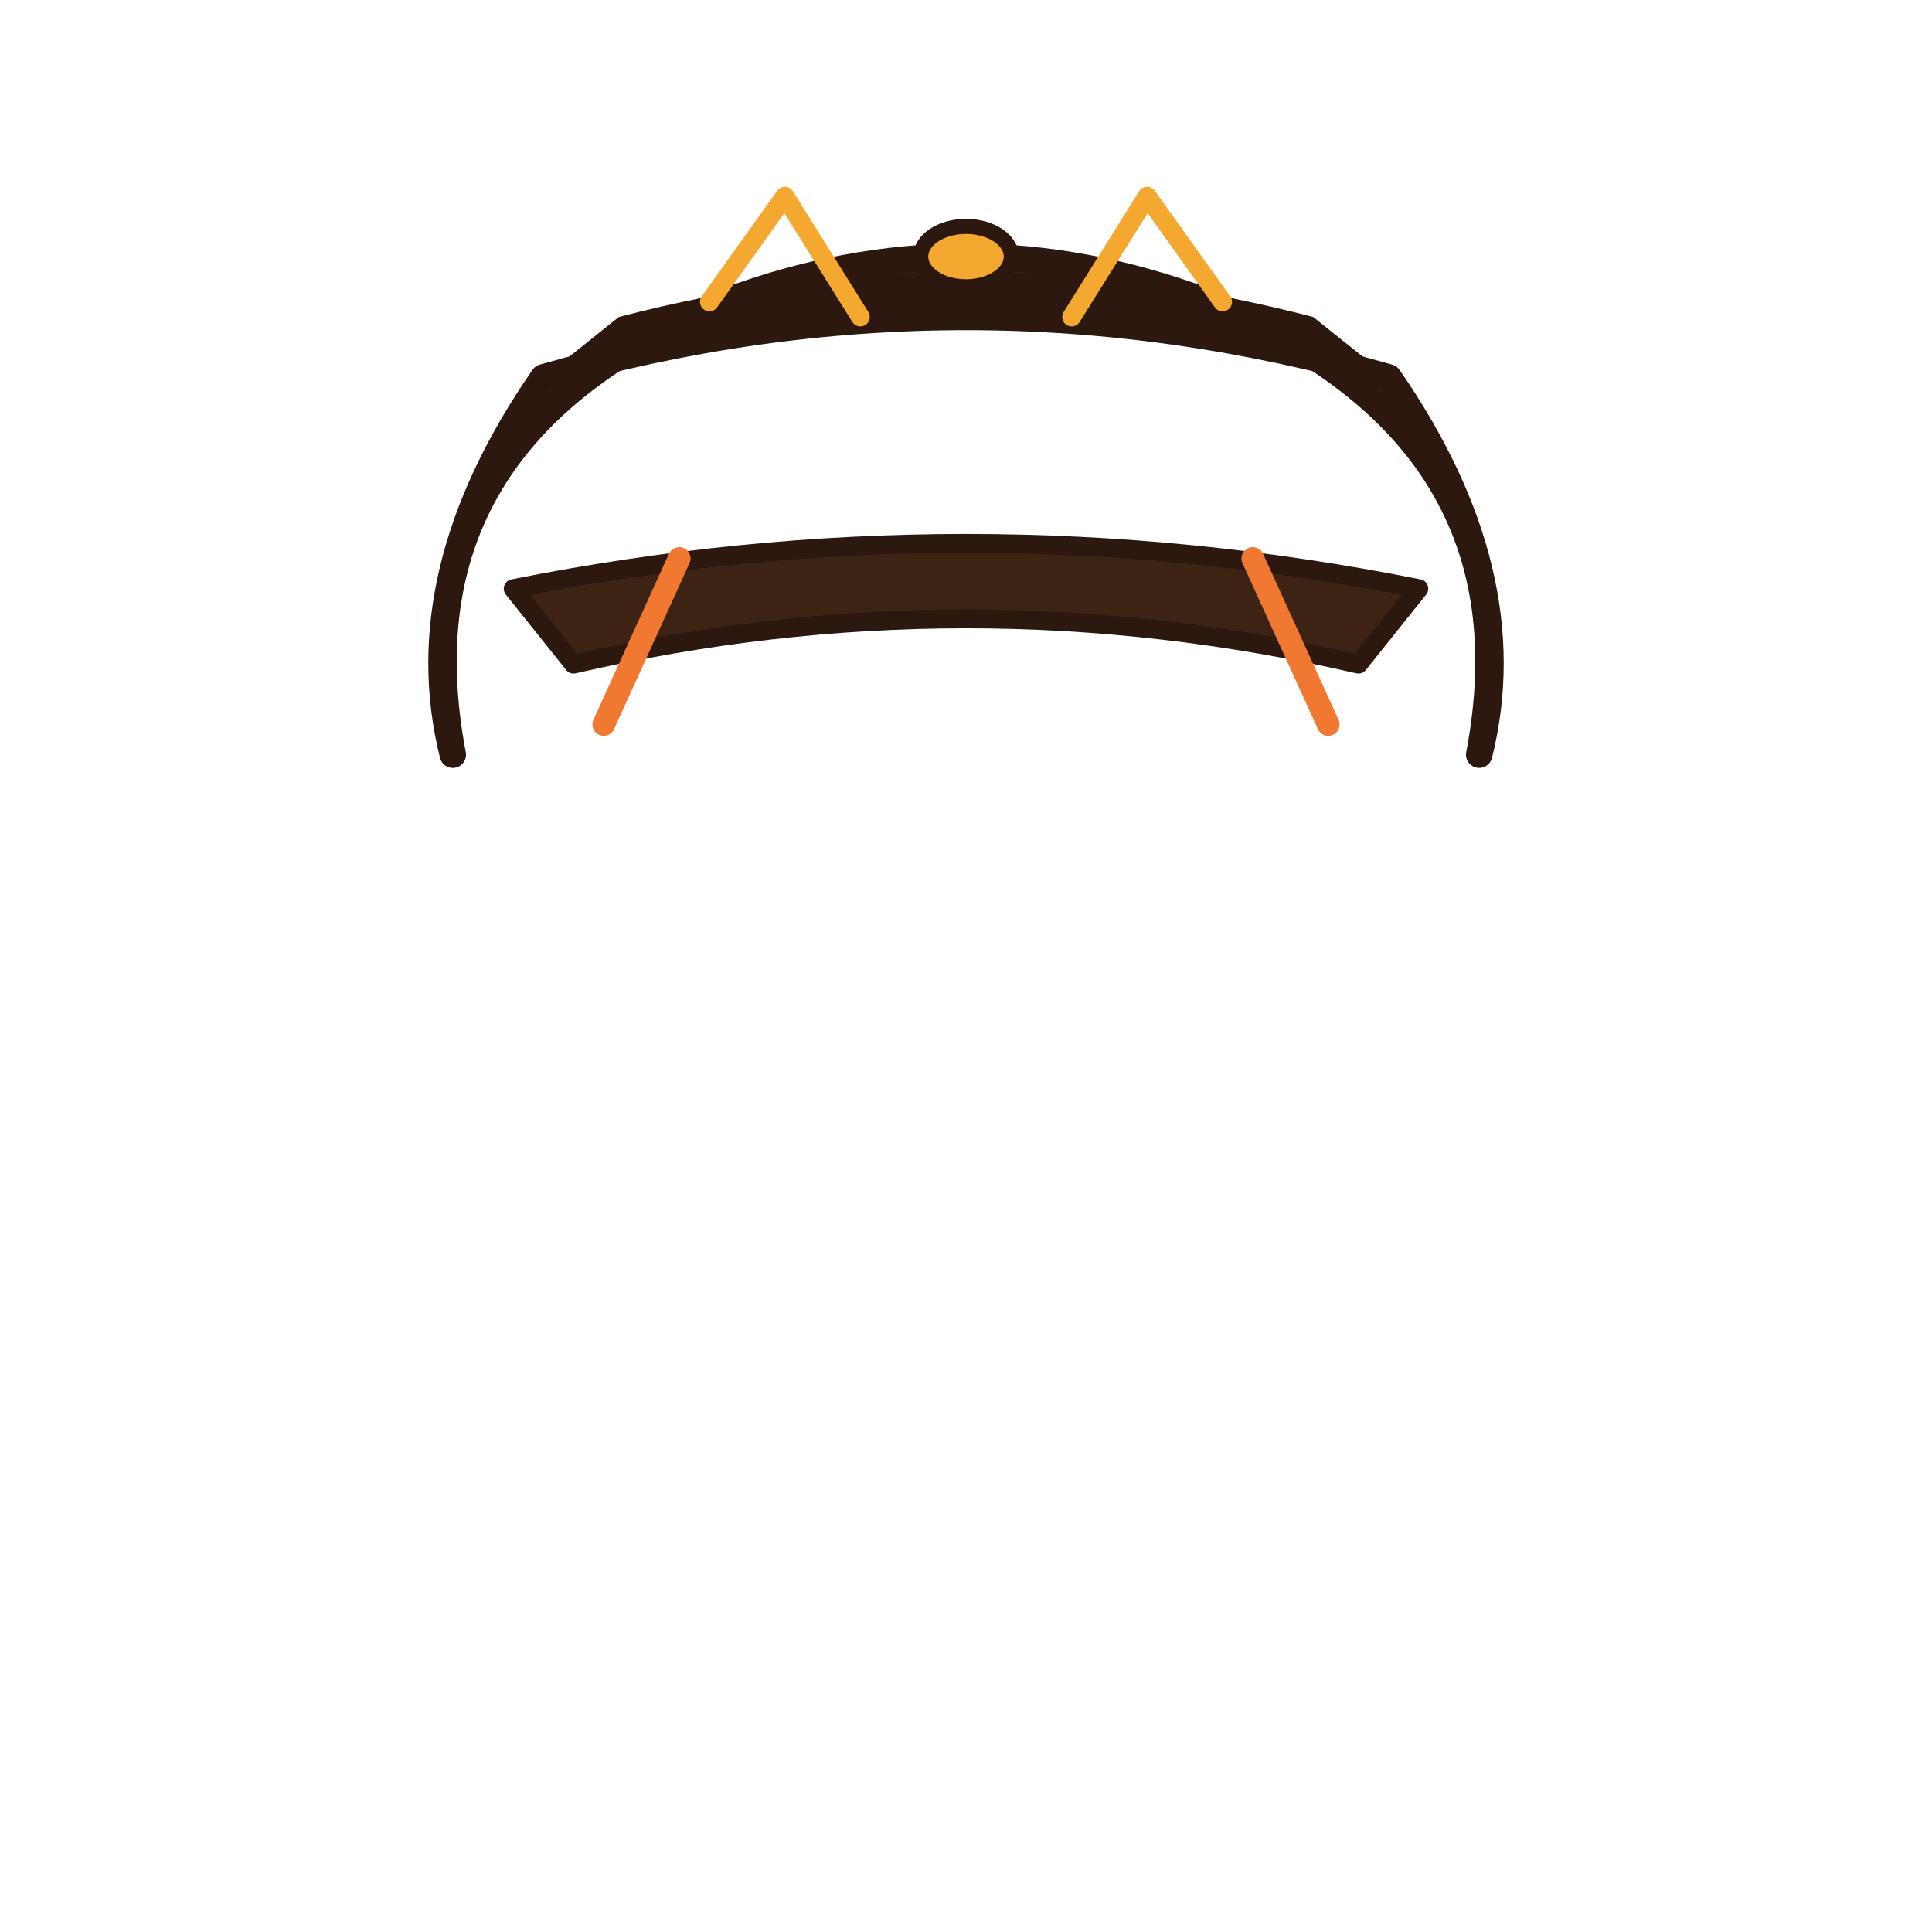
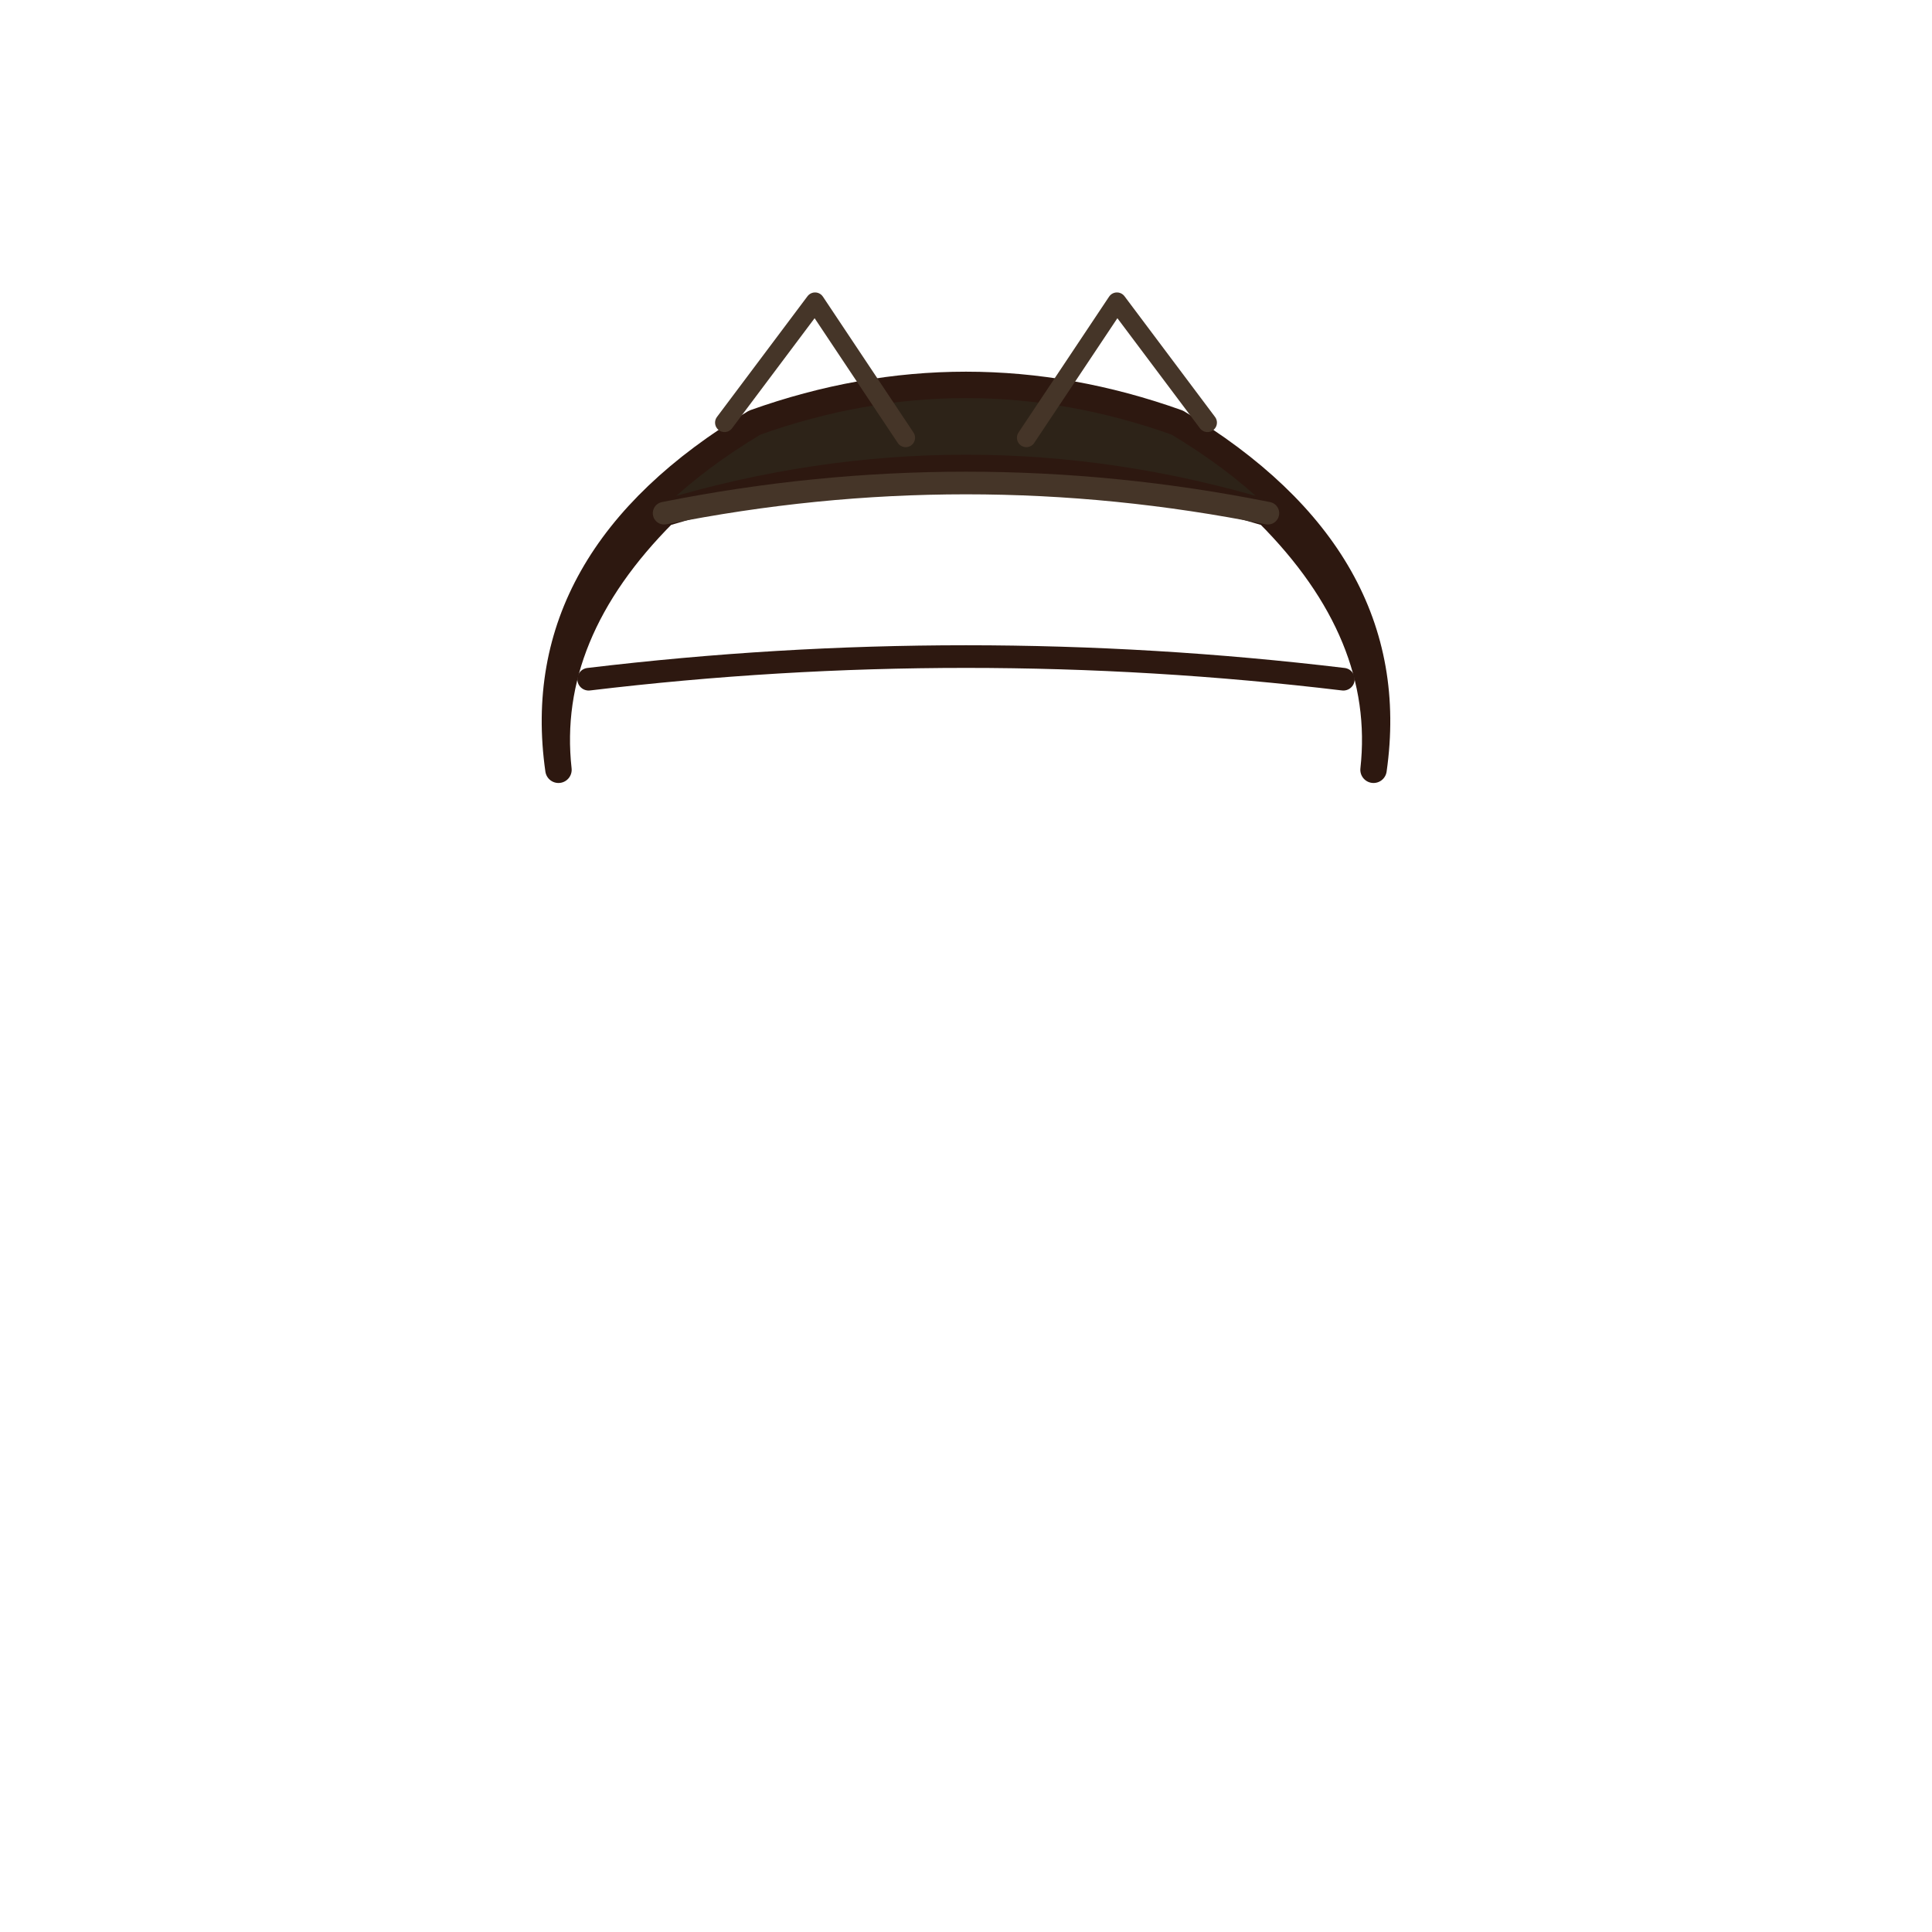
<svg xmlns="http://www.w3.org/2000/svg" viewBox="0 0 256 256" width="256" height="256" aria-hidden="true">
  <g fill-rule="evenodd" stroke-linejoin="round" stroke-linecap="round">
-     <path d="M 60 100 Q 52 58 96 40 Q 128 28 160 40 Q 204 58 196 100 Q 202 76 184 50 Q 128 34 72 50 Q 54 76 60 100 Z" fill="#3d2314" stroke="#2d1810" stroke-width="3.5" />
-     <path d="M 72 50 Q 128 36 184 50 L 174 42 Q 128 30 82 42 Z" fill="#2d1810" stroke="none" />
-     <path d="M 68 78 Q 128 66 188 78 L 180 88 Q 128 76 76 88 Z" fill="#3d2314" stroke="#2d1810" stroke-width="2.5" />
-     <path d="M 80 96 L 90 74 M 176 96 L 166 74" fill="none" stroke="#f07830" stroke-width="3" stroke-linecap="round" />
-     <path d="M 94 40 L 104 26 L 114 42 M 142 42 L 152 26 L 162 40" fill="none" stroke="#f5a830" stroke-width="2.5" stroke-linecap="round" />
-     <ellipse cx="128" cy="34" rx="6" ry="4" fill="#f5a830" stroke="#2d1810" stroke-width="2" />
+     <path d="M 74 102 Q 70 74 100 56 Q 128 46 156 56 Q 186 74 182 102 Q 184 84 168 68 Q 128 56 88 68 Q 72 84 74 102 Z" fill="#2d2318" stroke="#2d1810" stroke-width="3.5" />
+     <path d="M 88 68 Q 128 60 168 68" fill="none" stroke="#453528" stroke-width="3" />
+     <path d="M 78 90 Q 128 84 178 90" fill="none" stroke="#2d1810" stroke-width="3" stroke-linecap="round" />
+     <path d="M 96 56 L 108 40 L 120 58 M 136 58 L 148 40 L 160 56" fill="none" stroke="#453528" stroke-width="2.5" stroke-linecap="round" />
  </g>
</svg>
